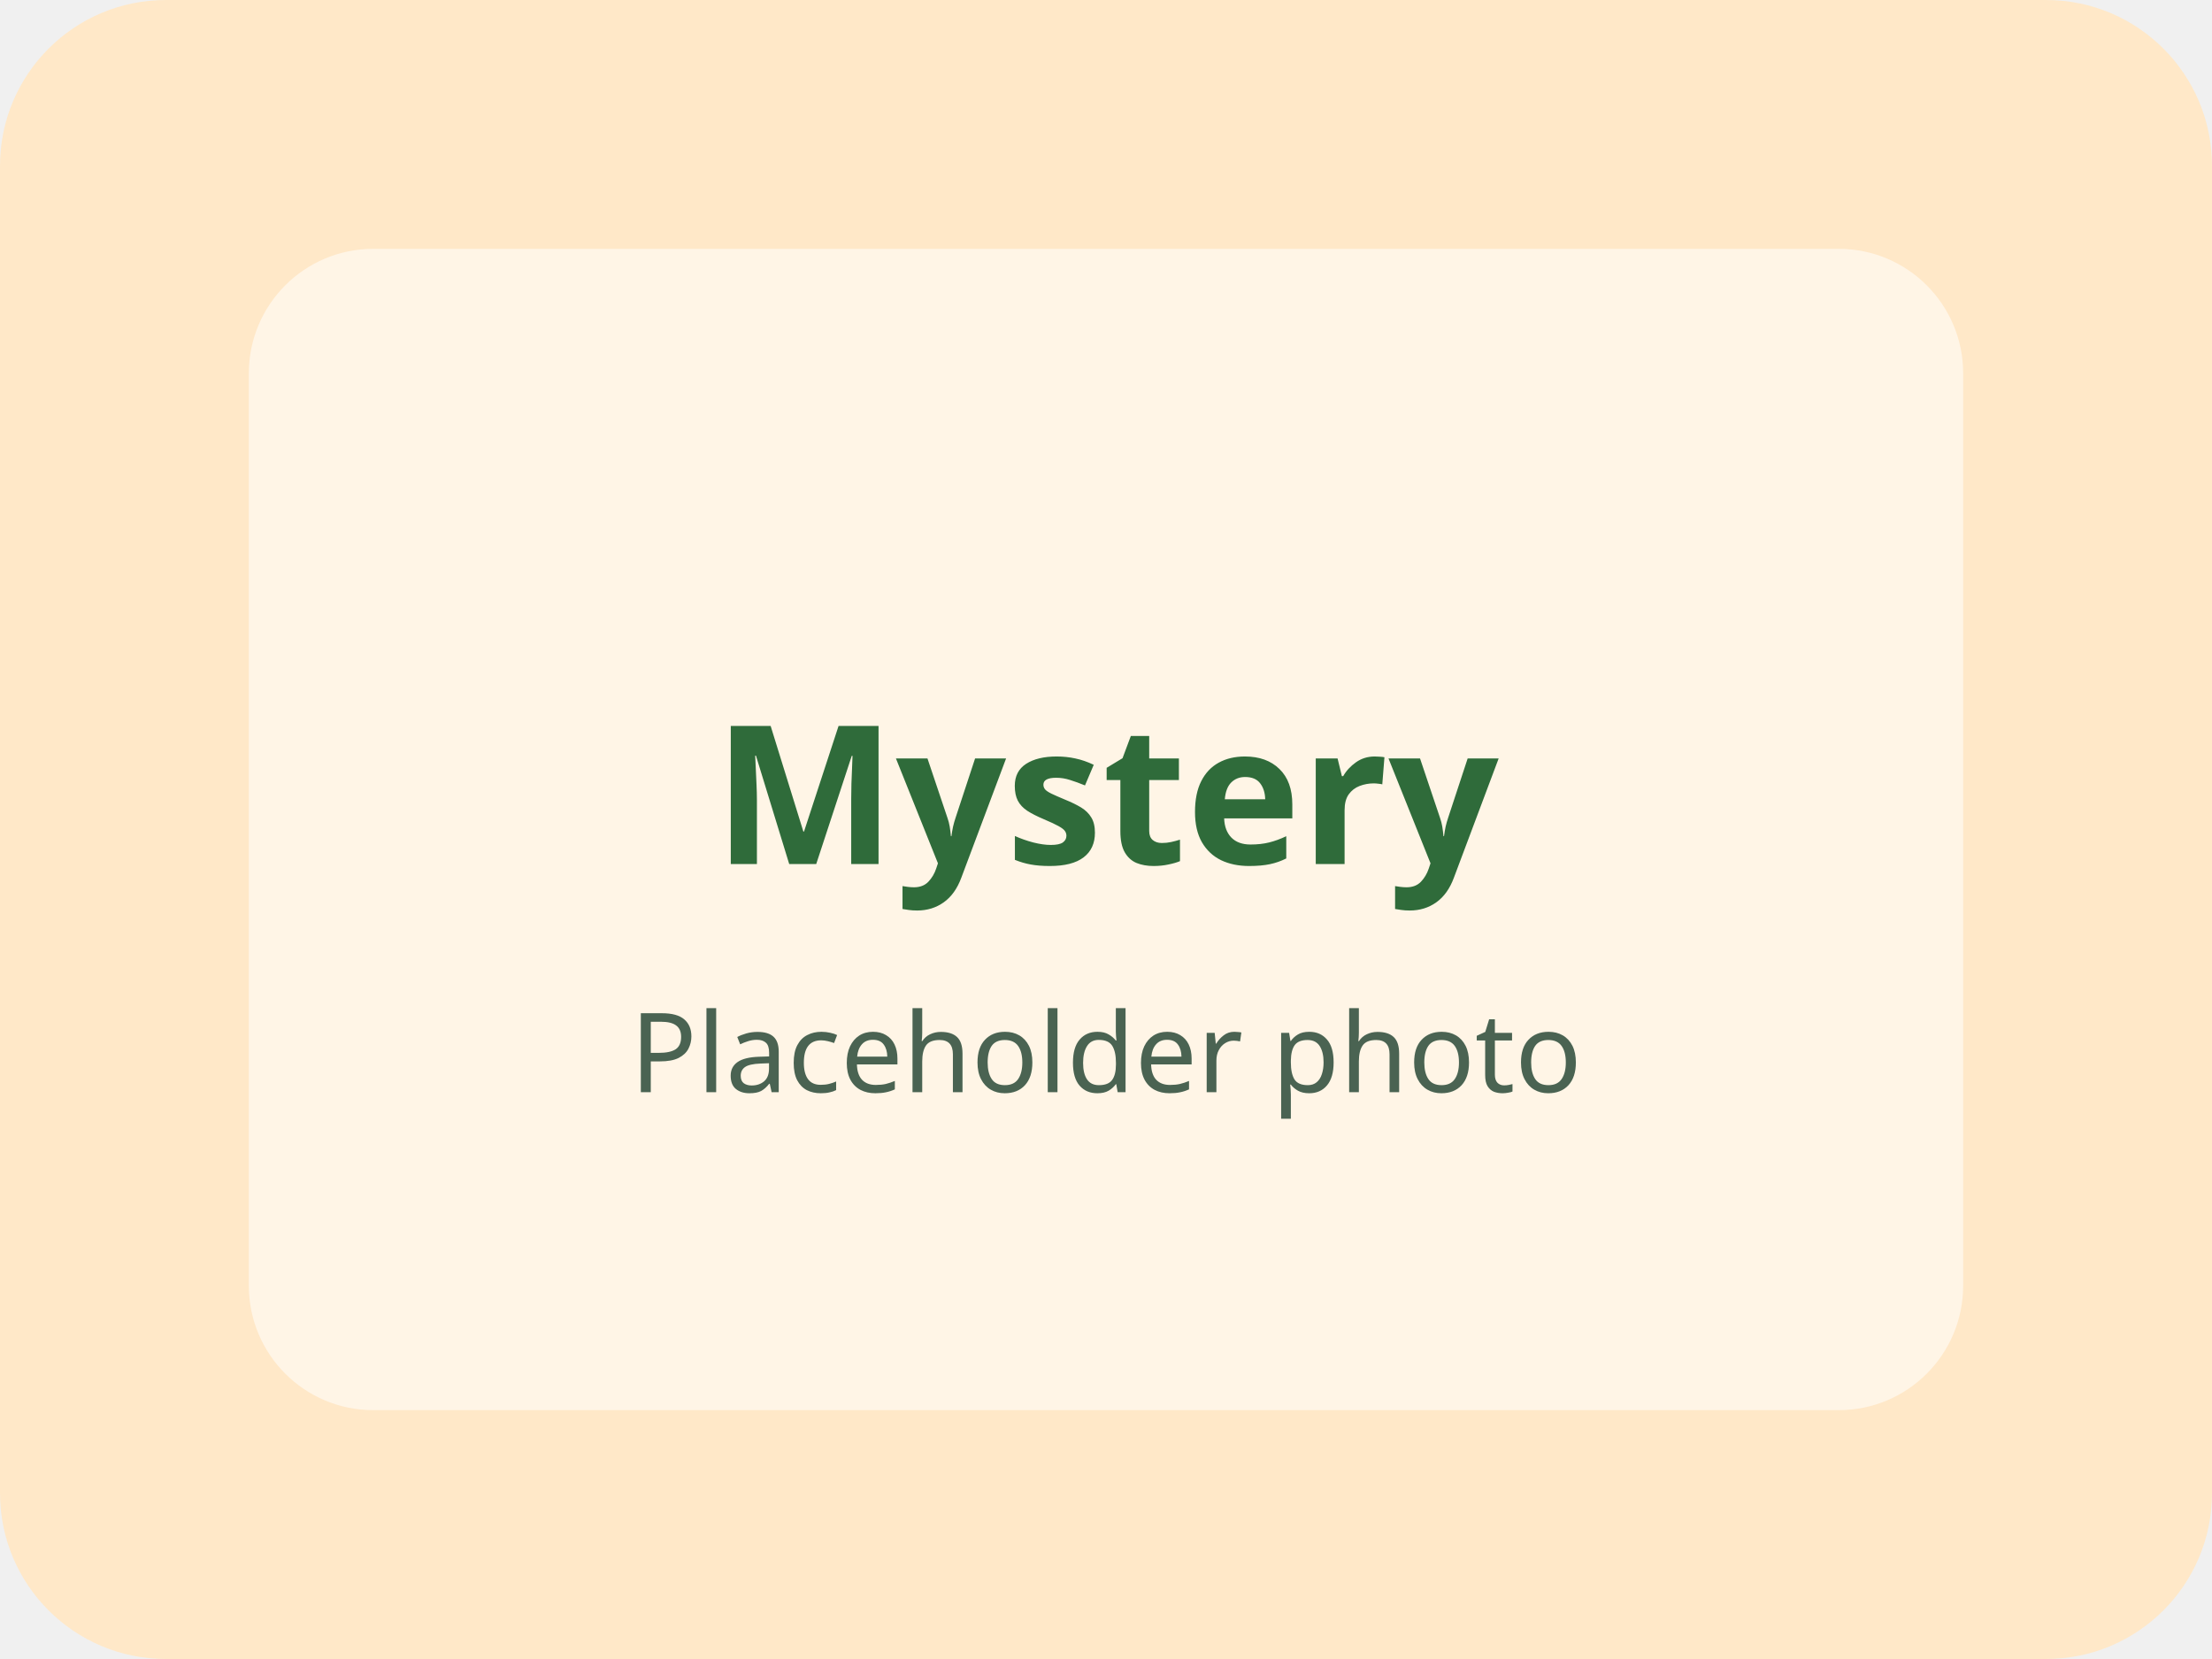
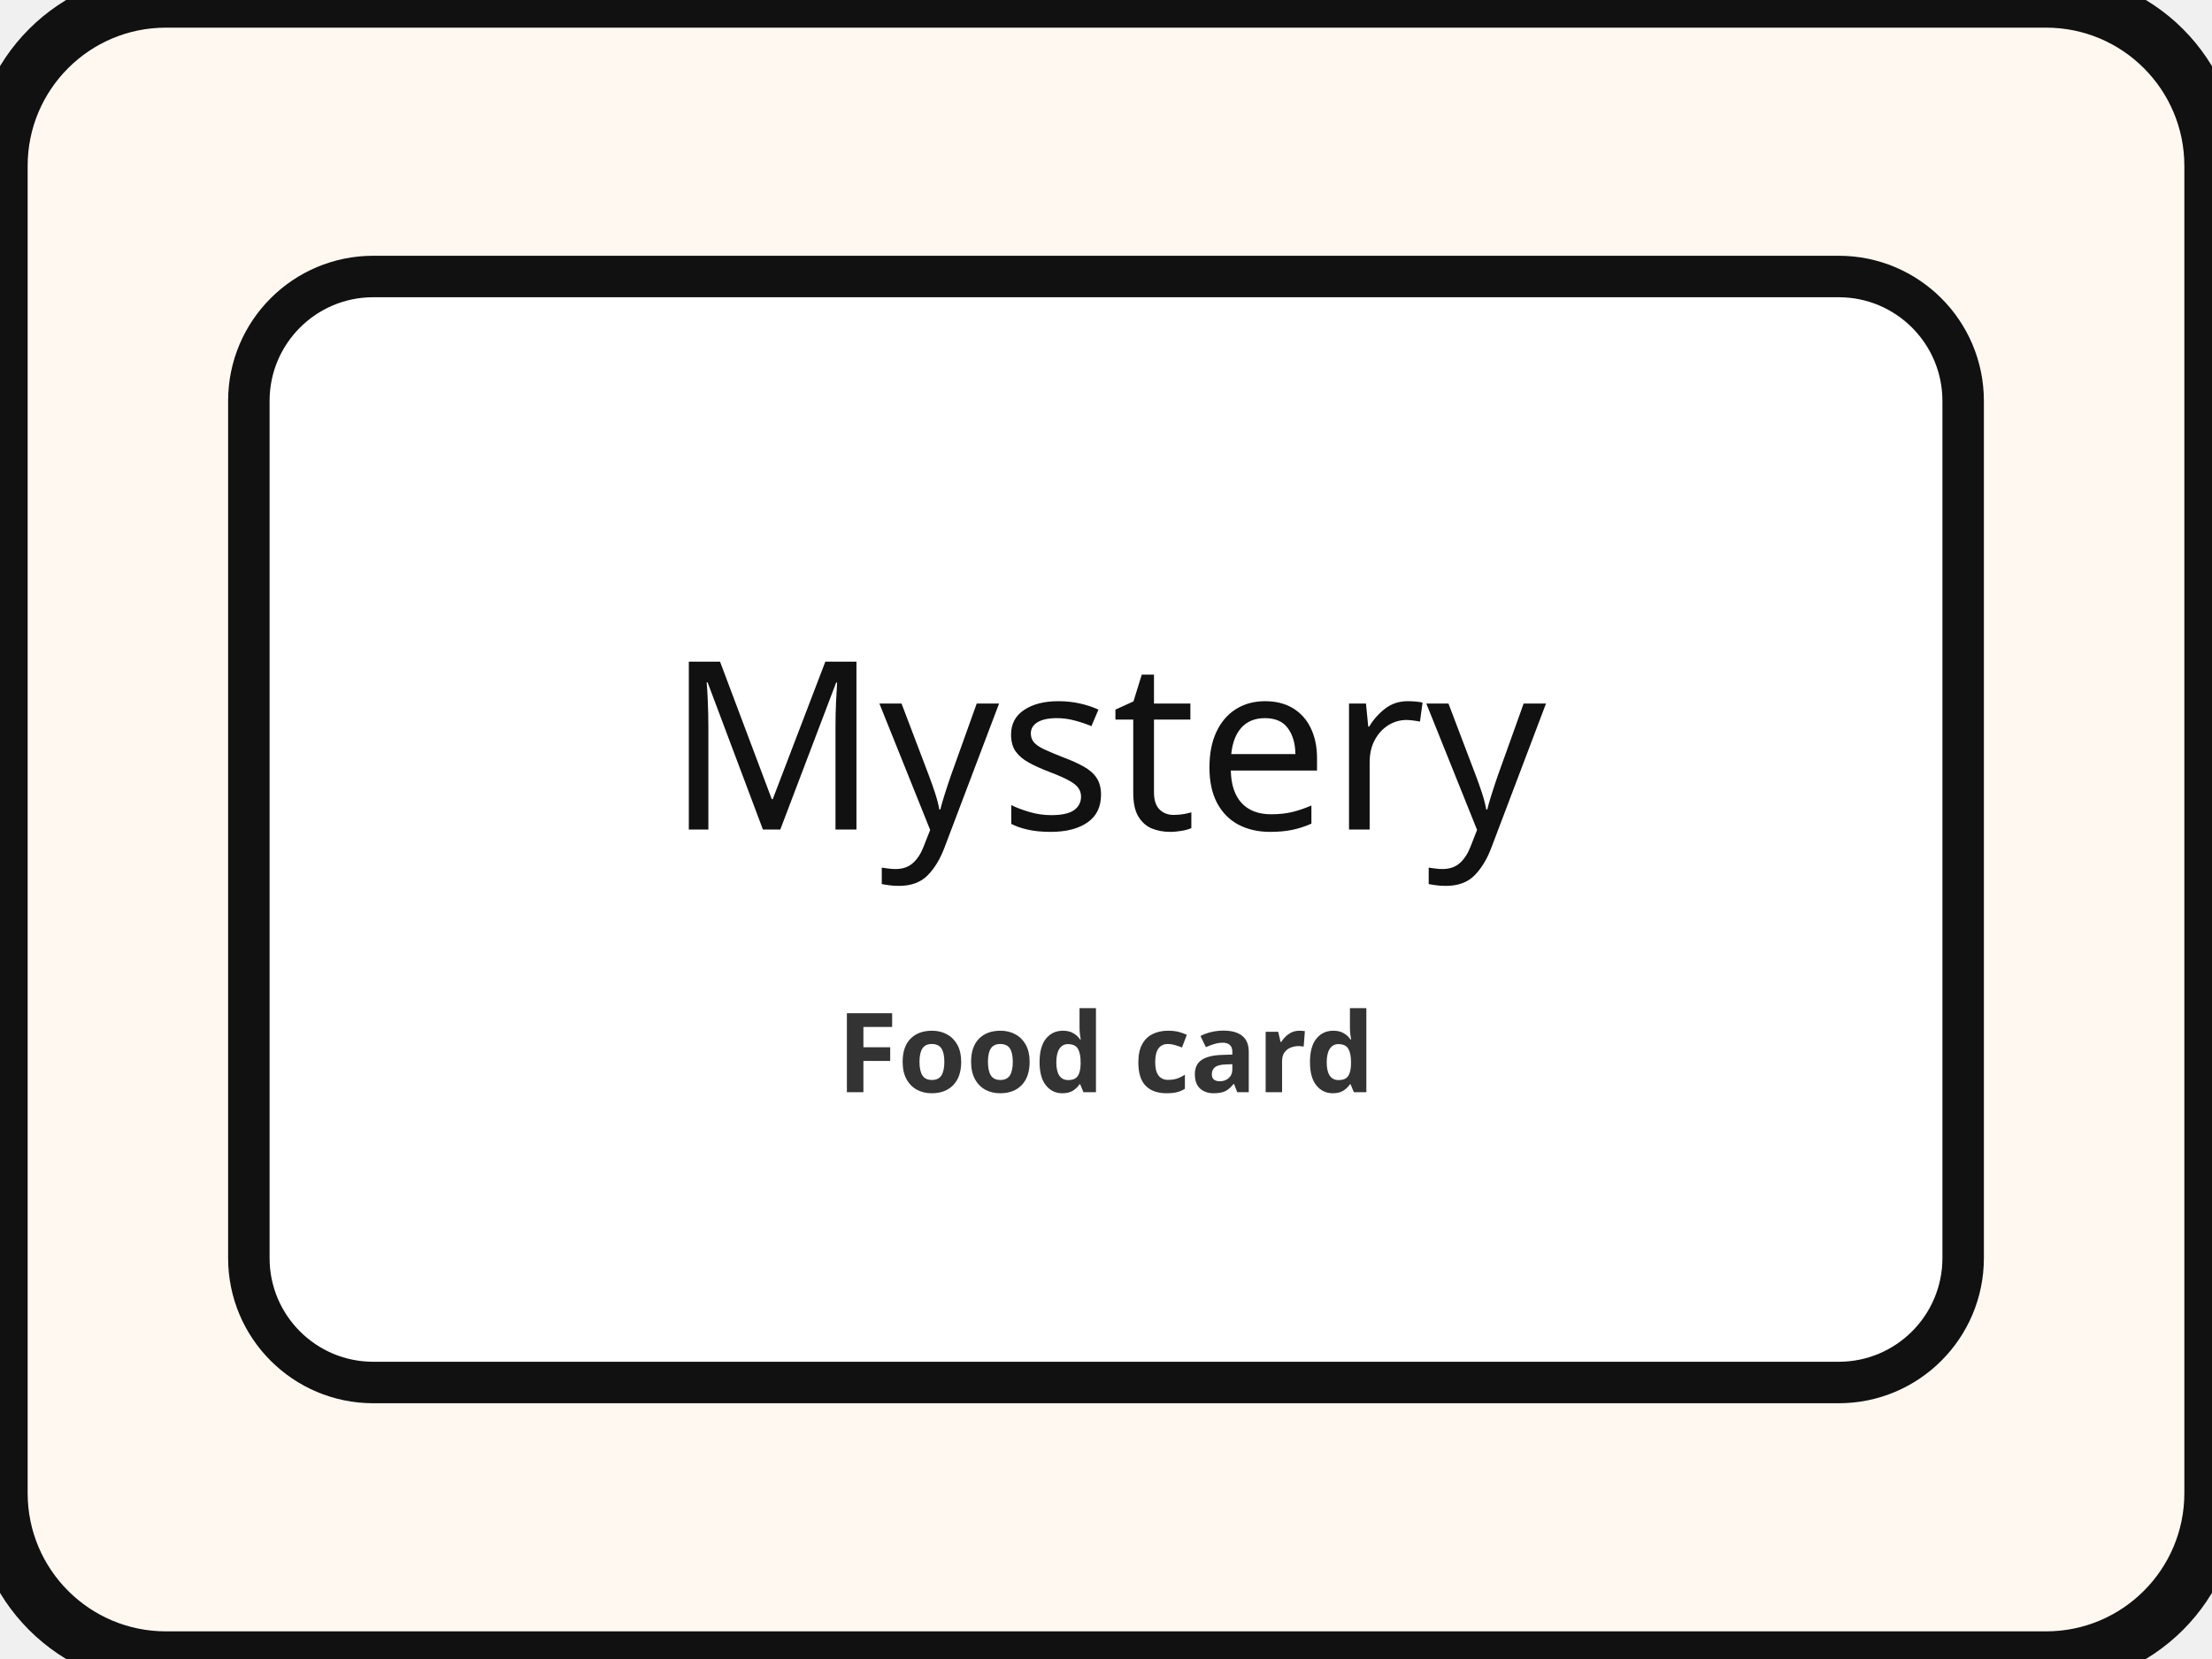
- <svg xmlns="http://www.w3.org/2000/svg" viewBox="0 0 320 240" role="img" aria-label="Mystery placeholder">
-   <rect width="320" height="240" rx="24" fill="#ffe8c8" />
-   <rect x="36" y="36" width="248" height="168" rx="18" fill="#fff" fill-opacity="0.55" />
-   <text x="160" y="125" text-anchor="middle" font-family="Trebuchet MS,sans-serif" font-size="28" font-weight="700" fill="#2f6b3a">Mystery</text>
-   <text x="160" y="158" text-anchor="middle" font-family="Trebuchet MS,sans-serif" font-size="16" fill="#4a6352">Placeholder photo</text>
+ <svg xmlns="http://www.w3.org/2000/svg" viewBox="0 0 320 240" role="img" aria-label="Mystery">
+   <rect width="320" height="240" rx="24" fill="#FFF8F0" stroke="#111" stroke-width="8" />
+   <rect x="36" y="40" width="248" height="160" rx="18" fill="#fff" stroke="#111" stroke-width="6" />
+   <text x="160" y="120" text-anchor="middle" font-family="Archivo Black, Nunito, sans-serif" font-size="34" fill="#111">Mystery</text>
+   <text x="160" y="158" text-anchor="middle" font-family="Nunito, sans-serif" font-size="16" font-weight="800" fill="#333">Food card</text>
</svg>
